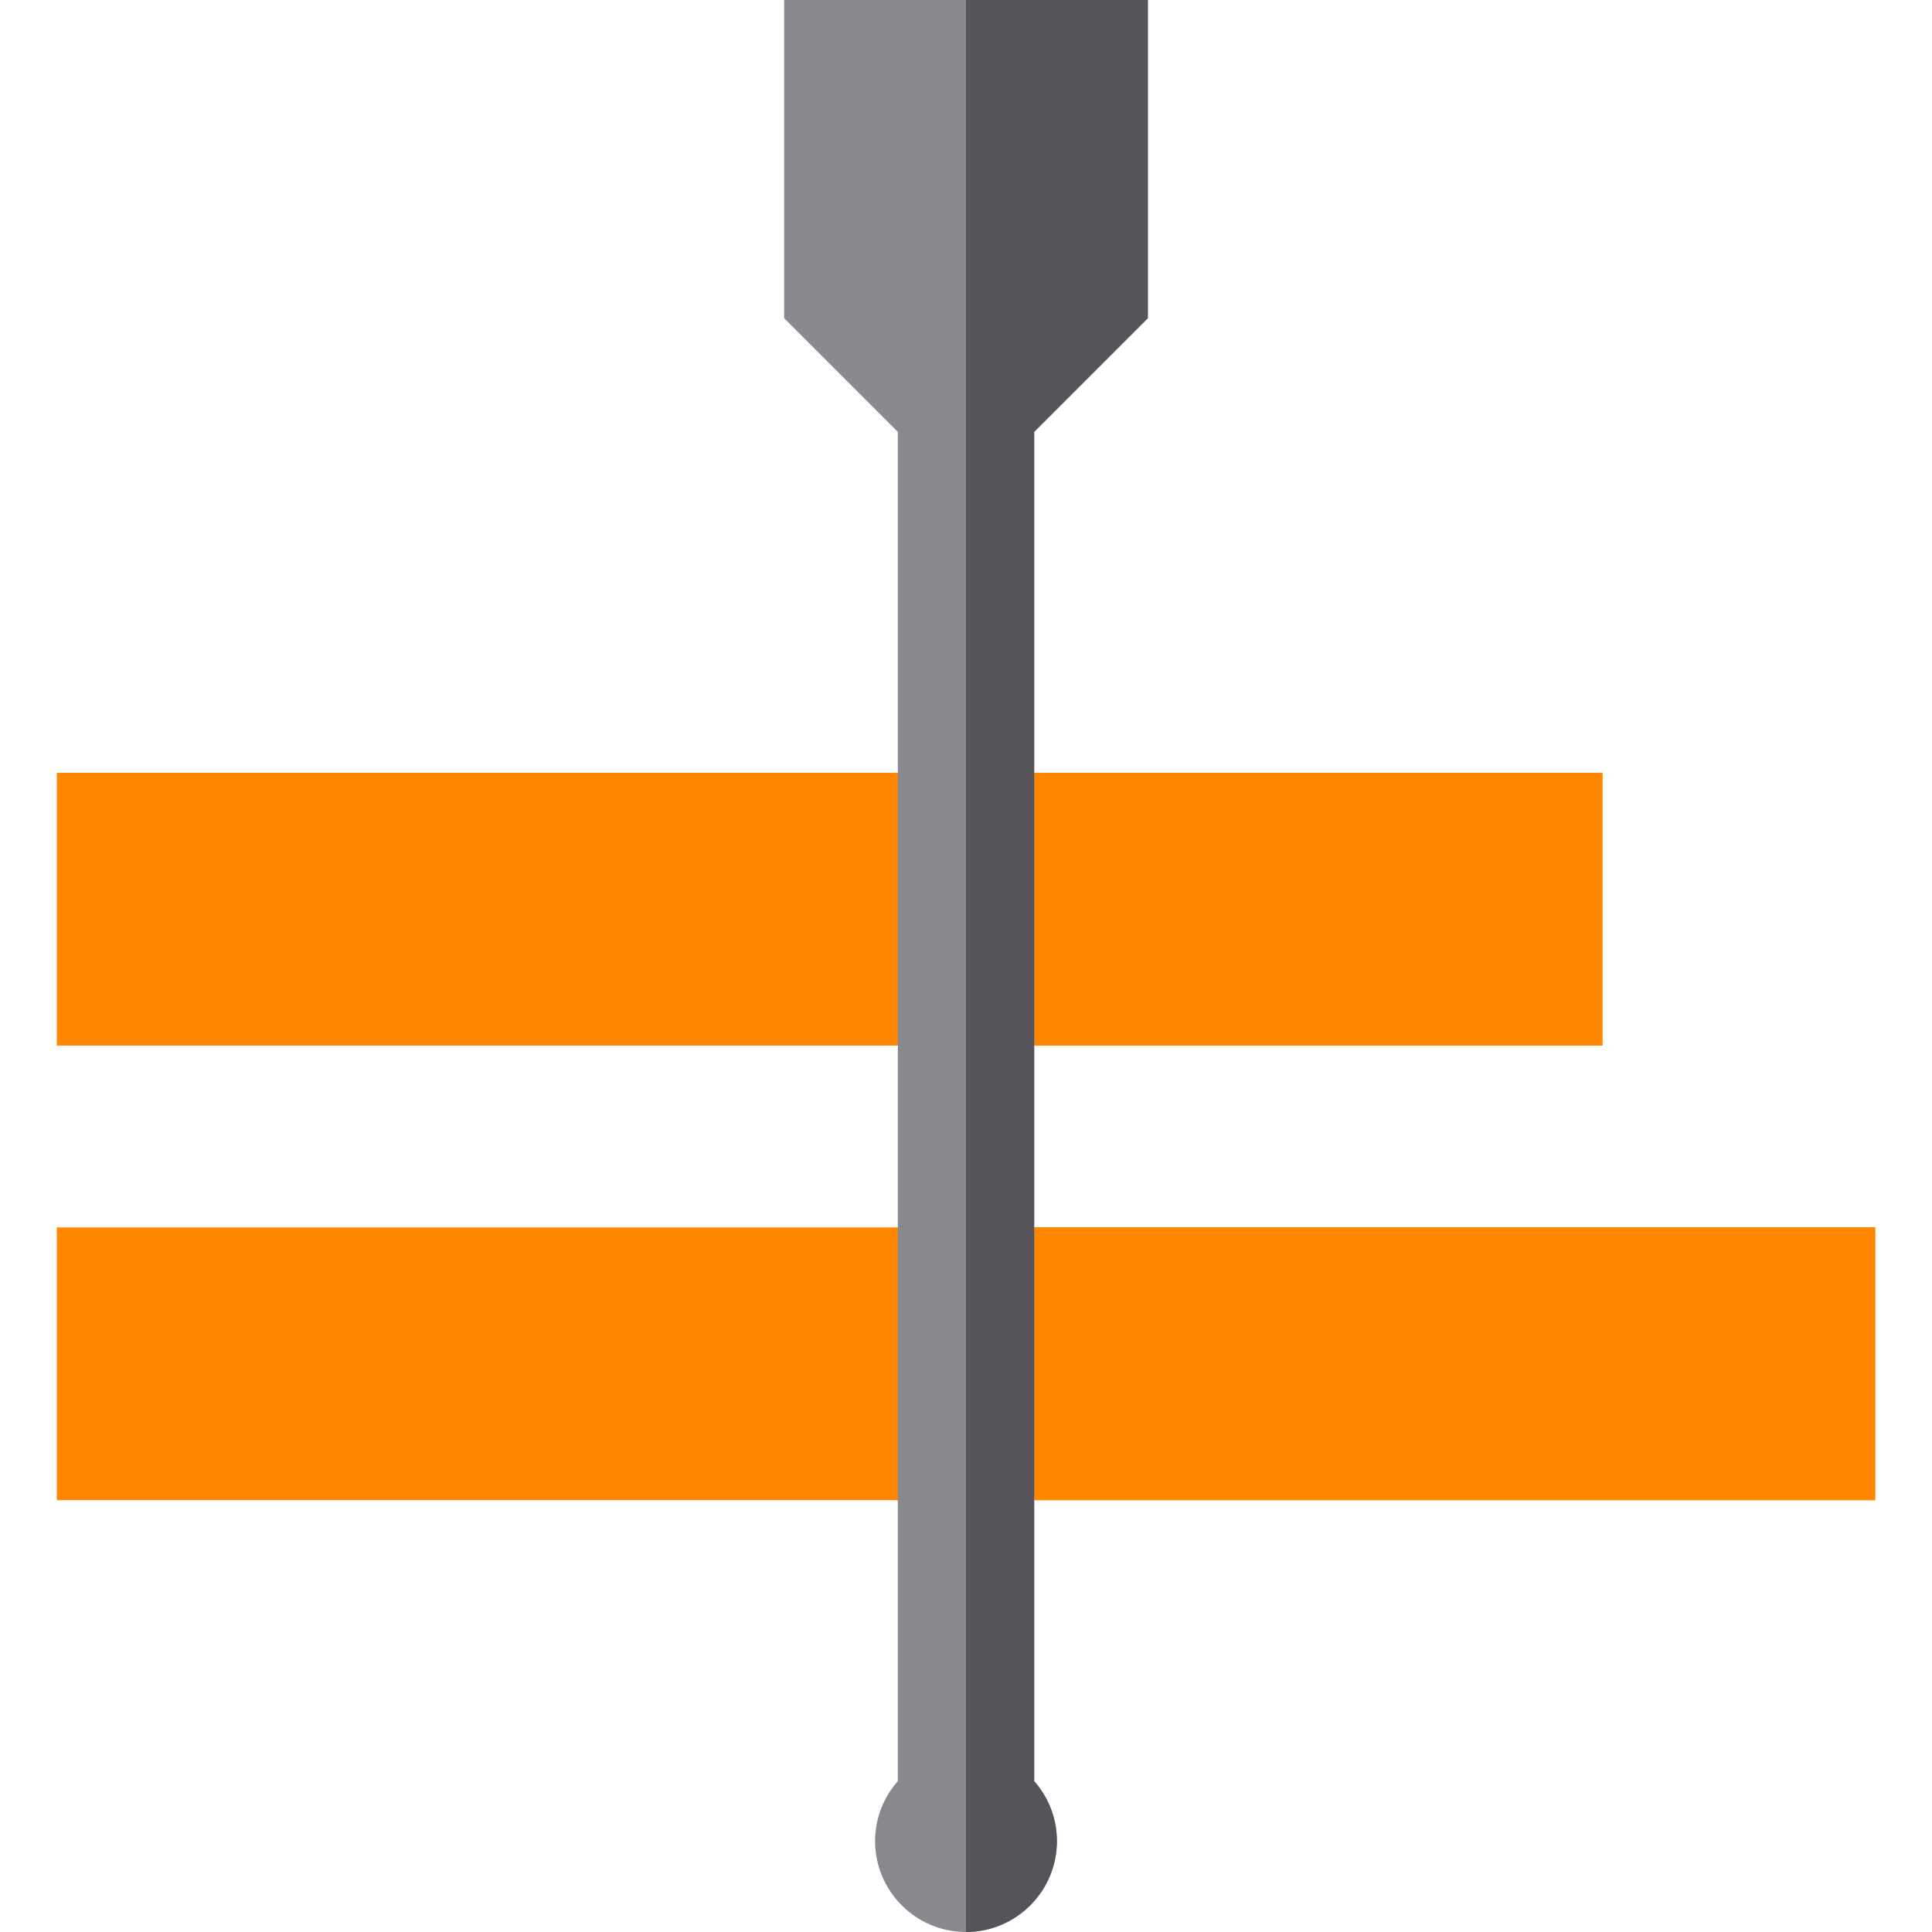
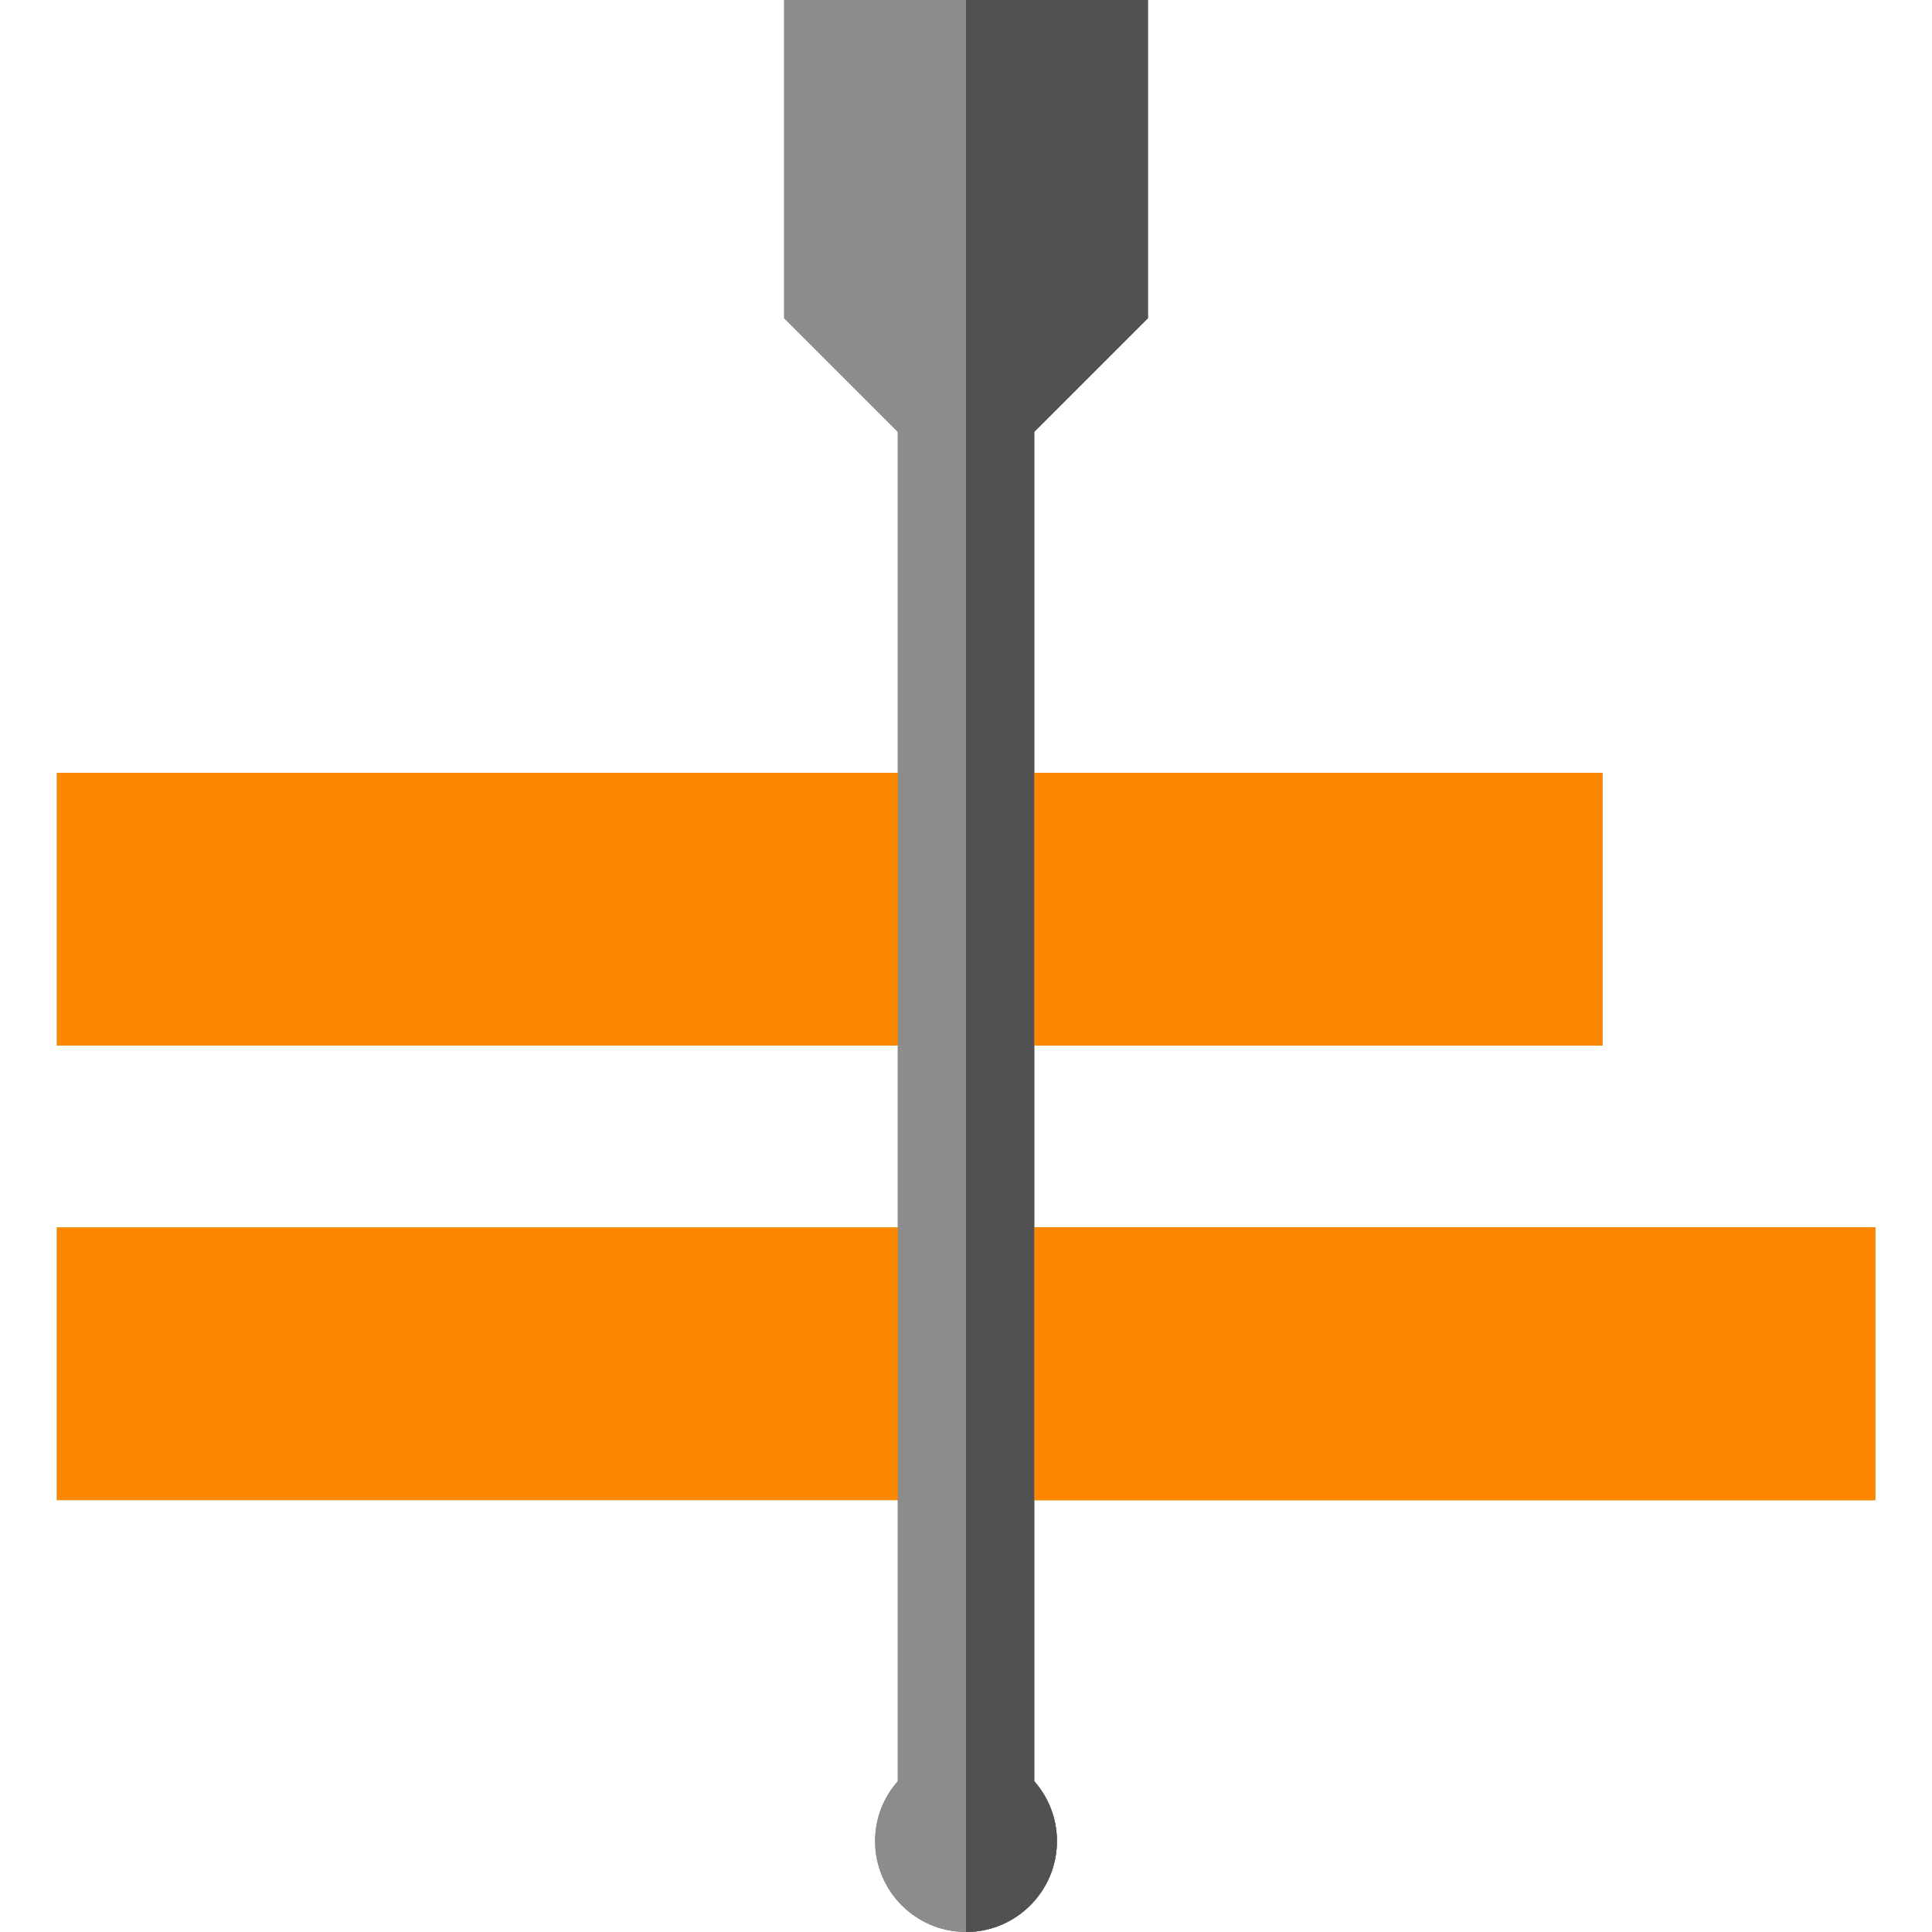
- <svg xmlns="http://www.w3.org/2000/svg" width="100%" height="100%" viewBox="0 0 512 512" version="1.1" xml:space="preserve" style="fill-rule:evenodd;clip-rule:evenodd;stroke-linejoin:round;stroke-miterlimit:1.414;">
+ <svg xmlns="http://www.w3.org/2000/svg" width="100%" height="100%" viewBox="0 0 512 512" version="1.1" xml:space="preserve" style="fill-rule:evenodd;clip-rule:evenodd;stroke-linejoin:round;stroke-miterlimit:2;">
+   <g id="Original">
+     <rect x="15.059" y="325.271" width="481.882" height="72.282" style="fill:#6dc180;" />
+     <rect x="256" y="325.271" width="240.941" height="72.282" style="fill:#5ca15d;" />
+     <rect x="15.059" y="204.8" width="409.6" height="72.282" style="fill:#98c8ed;" />
+     <rect x="256" y="204.8" width="168.659" height="72.282" style="fill:#7ab9e8;" />
+     <path d="M304.188,84.329l0,-84.329l-96.376,0l0,84.329l30.118,30.118l0,357.575c-3.737,4.245 -6.024,9.797 -6.024,15.884c0,13.285 10.808,24.094 24.094,24.094c13.286,0 24.094,-10.809 24.094,-24.094c0,-6.087 -2.287,-11.637 -6.024,-15.884l0,-357.575l30.118,-30.118Z" style="fill:#88888f;fill-rule:nonzero;" />
+     <path d="M304.188,84.329l0,-84.329l-48.188,0l0,512c13.286,0 24.094,-10.809 24.094,-24.094c0,-6.087 -2.287,-11.637 -6.024,-15.884l0,-357.575l30.118,-30.118Z" style="fill:#56545a;fill-rule:nonzero;" />
+   </g>
  <g id="Icon">
    <rect x="15.059" y="325.271" width="481.882" height="72.282" style="fill:#ff8700;" />
    <rect x="256" y="325.271" width="240.941" height="72.282" style="fill:#ff8700;" />
    <rect x="15.059" y="204.8" width="409.6" height="72.282" style="fill:#ff8700;" />
    <rect x="256" y="204.8" width="168.659" height="72.282" style="fill:#ff8700;" />
-     <path d="M304.188,84.329l0,-84.329l-96.376,0l0,84.329l30.118,30.118l0,357.575c-3.737,4.245 -6.024,9.797 -6.024,15.884c0,13.285 10.808,24.094 24.094,24.094c13.286,0 24.094,-10.809 24.094,-24.094c0,-6.087 -2.287,-11.637 -6.024,-15.884l0,-357.575l30.118,-30.118Z" style="fill:#88888f;fill-rule:nonzero;" />
-     <path d="M304.188,84.329l0,-84.329l-48.188,0l0,512c13.286,0 24.094,-10.809 24.094,-24.094c0,-6.087 -2.287,-11.637 -6.024,-15.884l0,-357.575l30.118,-30.118Z" style="fill:#56545a;fill-rule:nonzero;" />
+     <path d="M304.188,84.329l0,-84.329l-96.376,0l0,84.329l30.118,30.118l0,357.575c-3.737,4.245 -6.024,9.797 -6.024,15.884c0,13.285 10.808,24.094 24.094,24.094c13.286,0 24.094,-10.809 24.094,-24.094c0,-6.087 -2.287,-11.637 -6.024,-15.884l0,-357.575l30.118,-30.118Z" style="fill:#8c8c8c;fill-rule:nonzero;" />
+     <path d="M304.188,84.329l0,-84.329l-48.188,0l0,512c13.286,0 24.094,-10.809 24.094,-24.094c0,-6.087 -2.287,-11.637 -6.024,-15.884l0,-357.575l30.118,-30.118Z" style="fill:#515151;fill-rule:nonzero;" />
  </g>
</svg>
